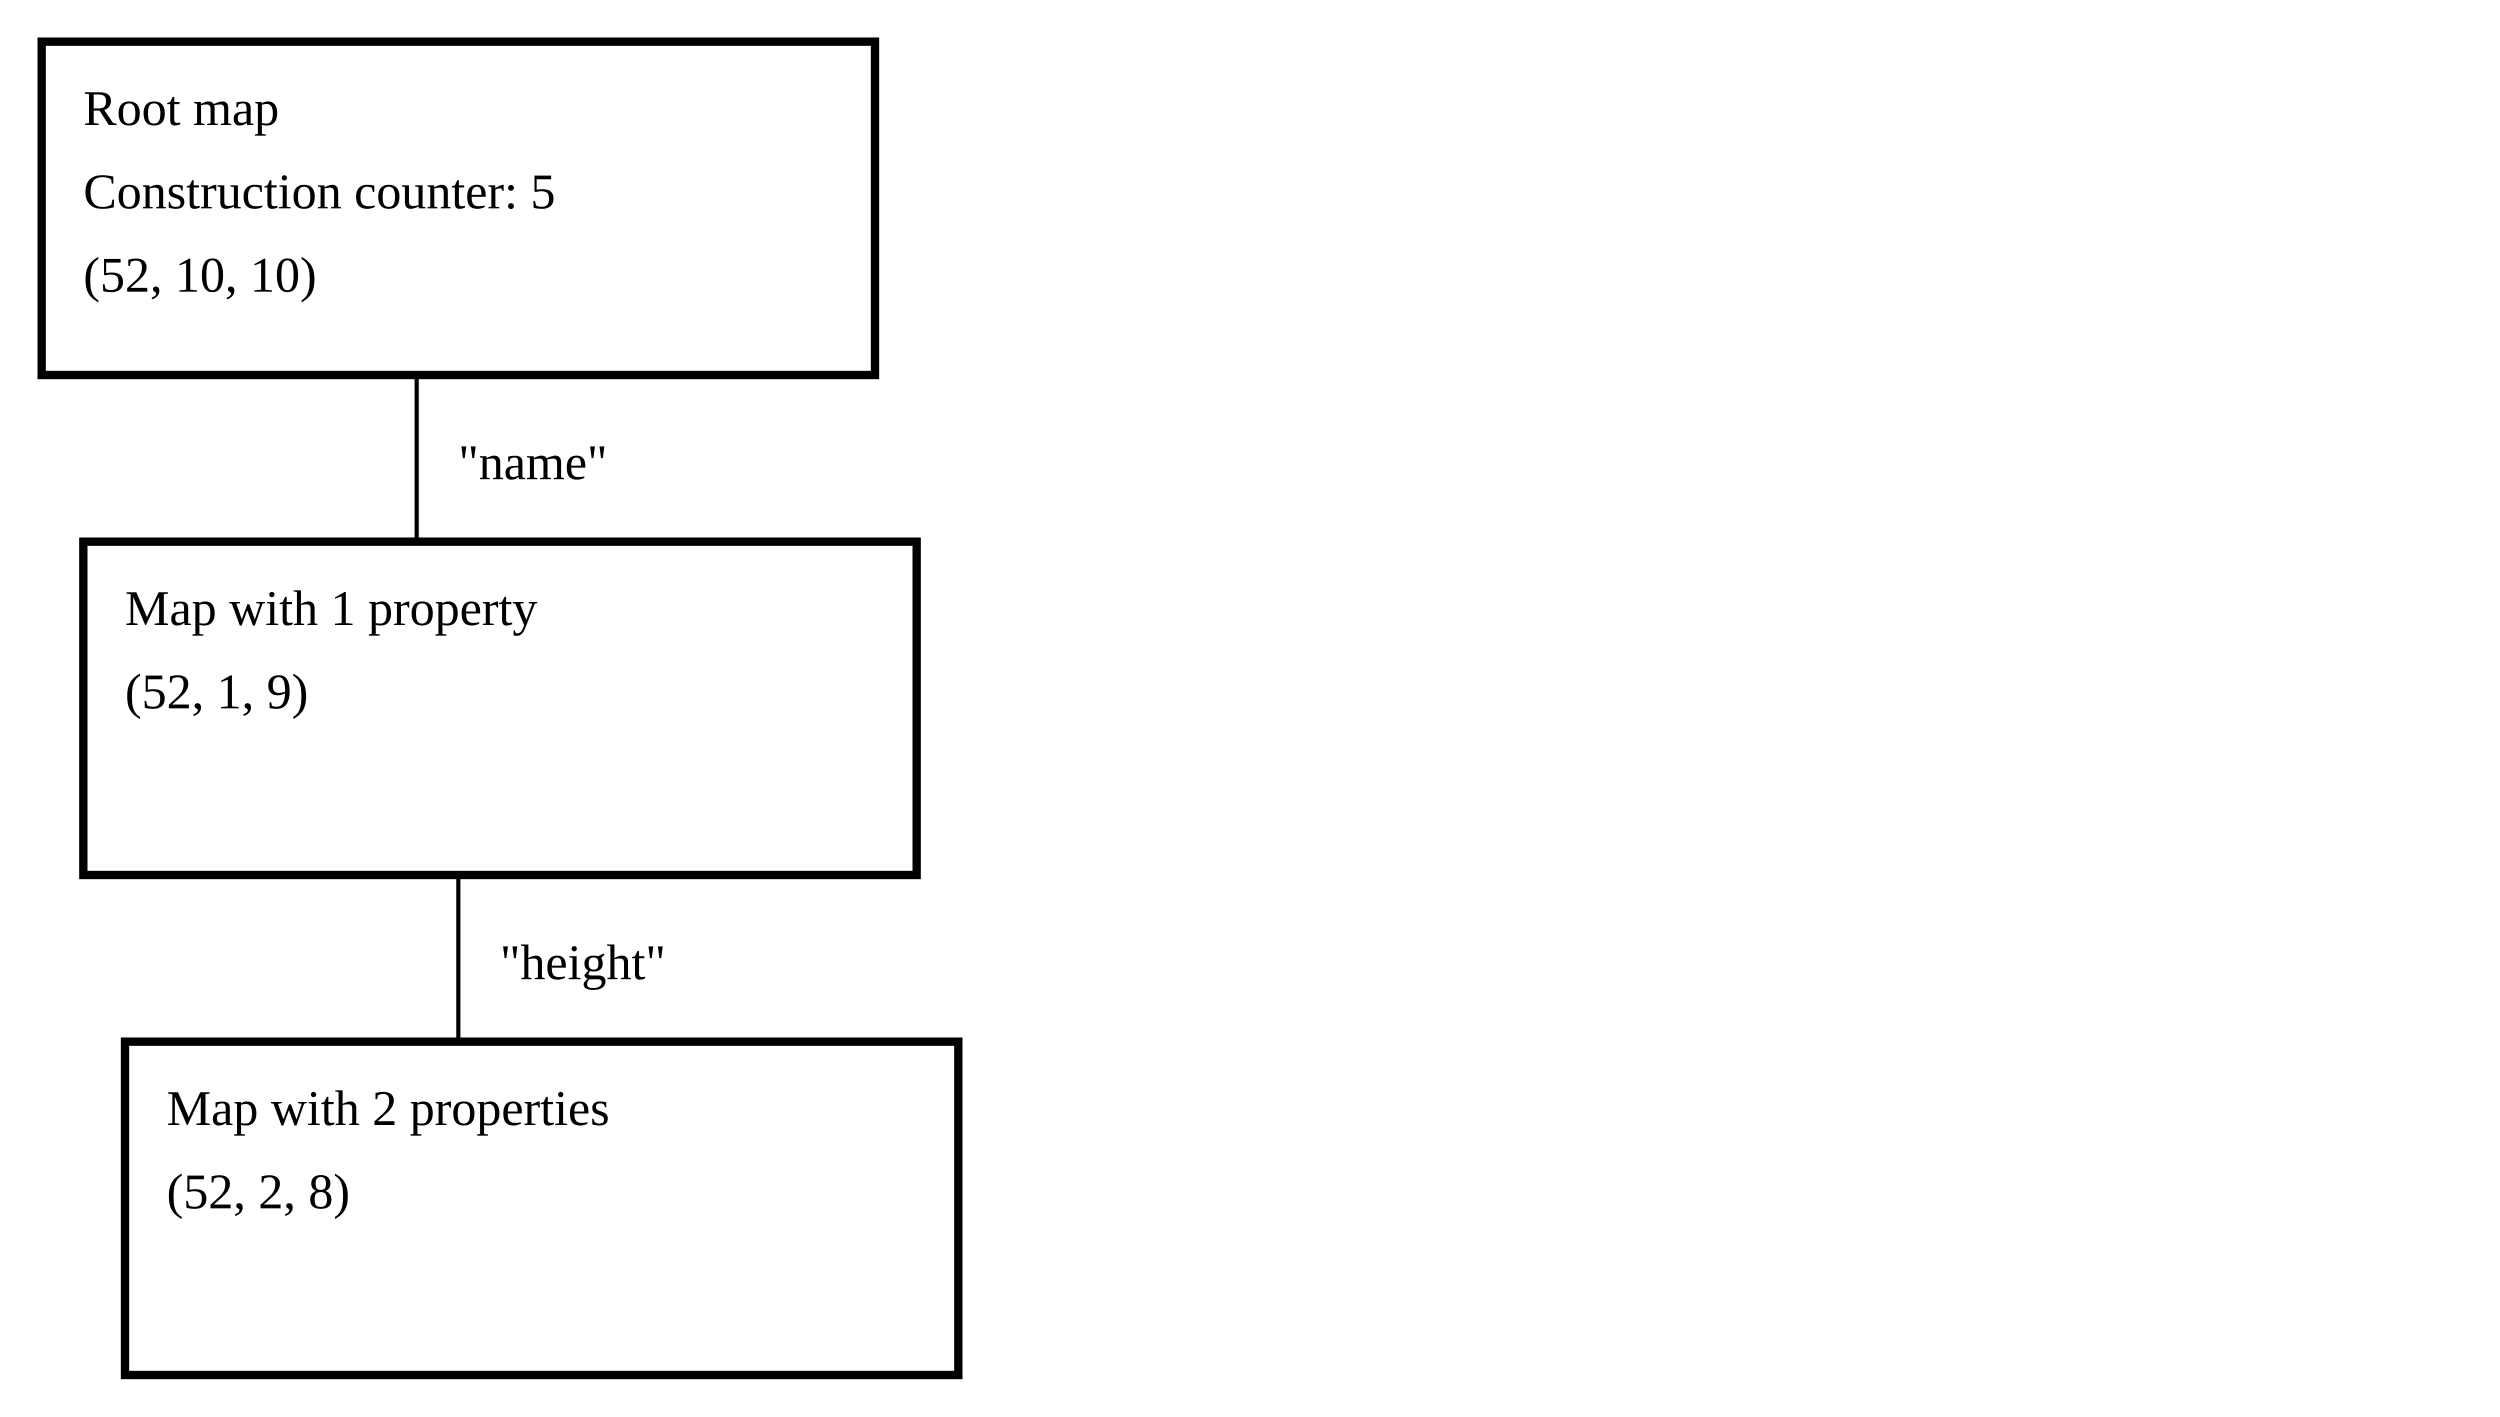
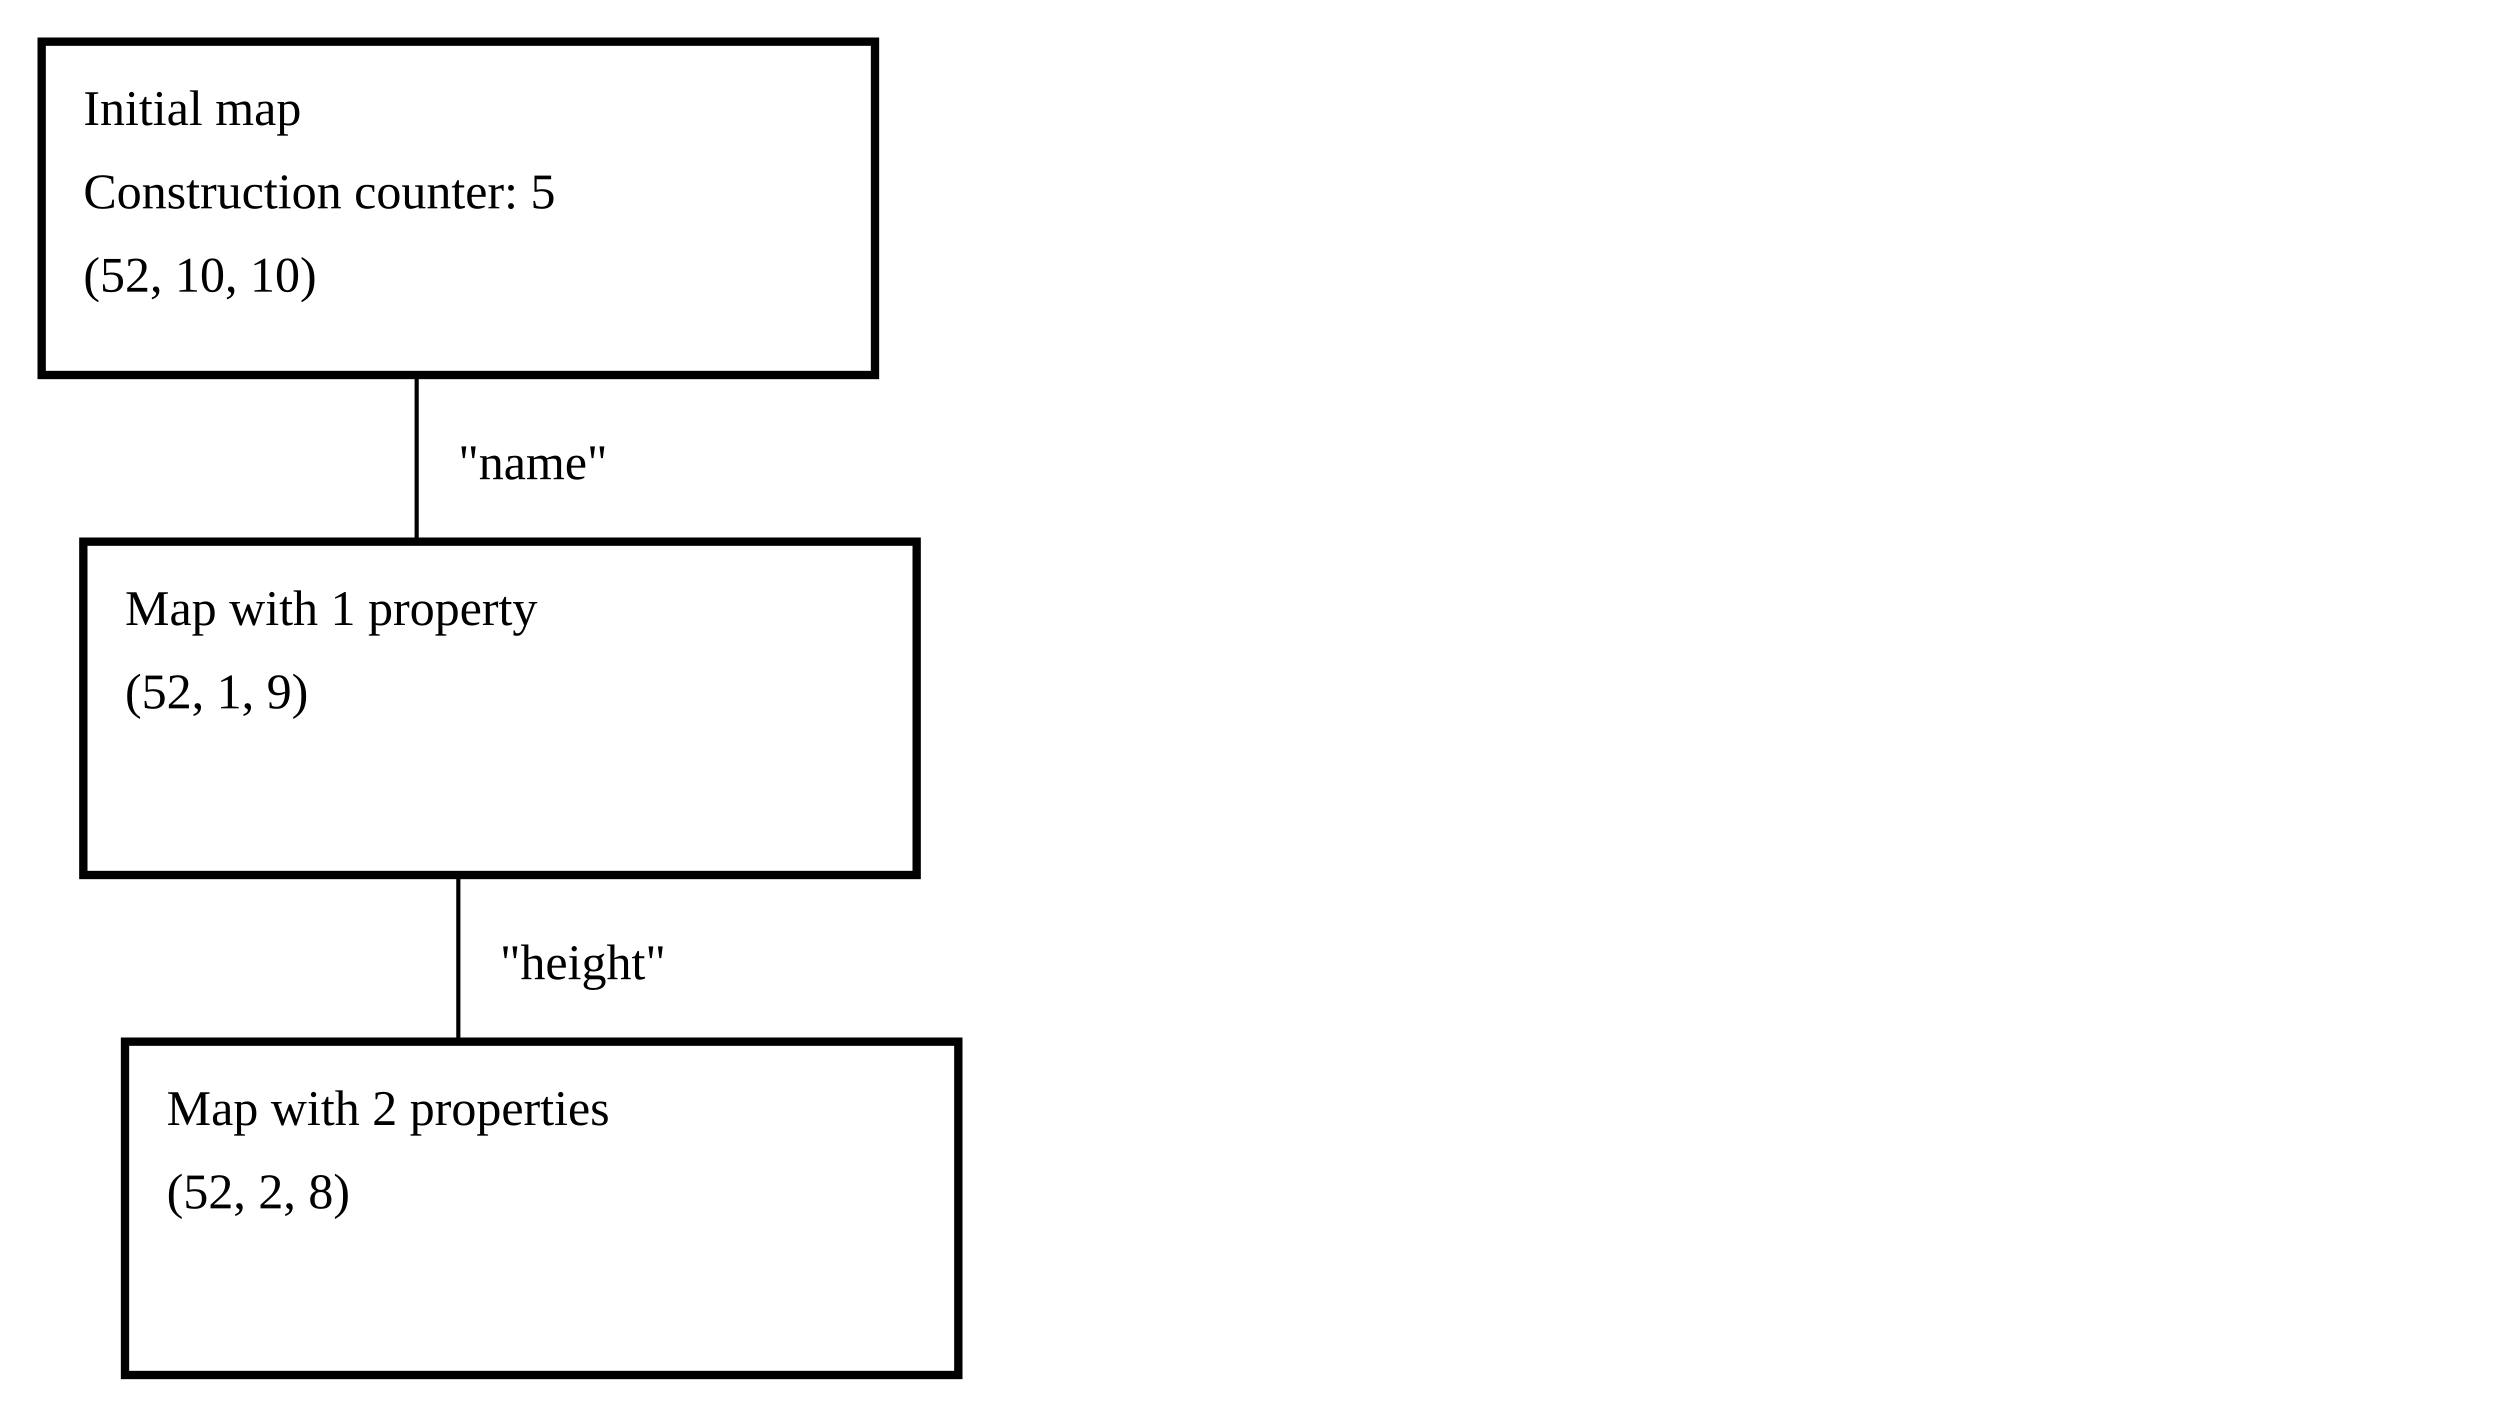
<svg xmlns="http://www.w3.org/2000/svg" width="600" height="340" style="overflow: visible; margin: 5px;">
  <rect x="10" y="10" width="200" height="80" stroke="black" fill="transparent" stroke-width="2" />
-   <text x="20" y="30">Root map</text>
+   <text x="20" y="30">Initial map</text>
  <text x="20" y="50">Construction counter: 5</text>
  <text x="20" y="70">(52, 10, 10)</text>
  <line x1="100" x2="100" y1="90" y2="130" stroke="black" />
  <text x="110" y="115">"name"</text>
  <rect x="20" y="130" width="200" height="80" stroke="black" fill="transparent" stroke-width="2" />
  <text x="30" y="150">Map with 1 property</text>
  <text x="30" y="170">(52, 1, 9)</text>
  <line x1="110" x2="110" y1="210" y2="250" stroke="black" />
  <text x="120" y="235">"height"</text>
  <rect x="30" y="250" width="200" height="80" stroke="black" fill="transparent" stroke-width="2" />
  <text x="40" y="270">Map with 2 properties</text>
  <text x="40" y="290">(52, 2, 8)</text>
</svg>
